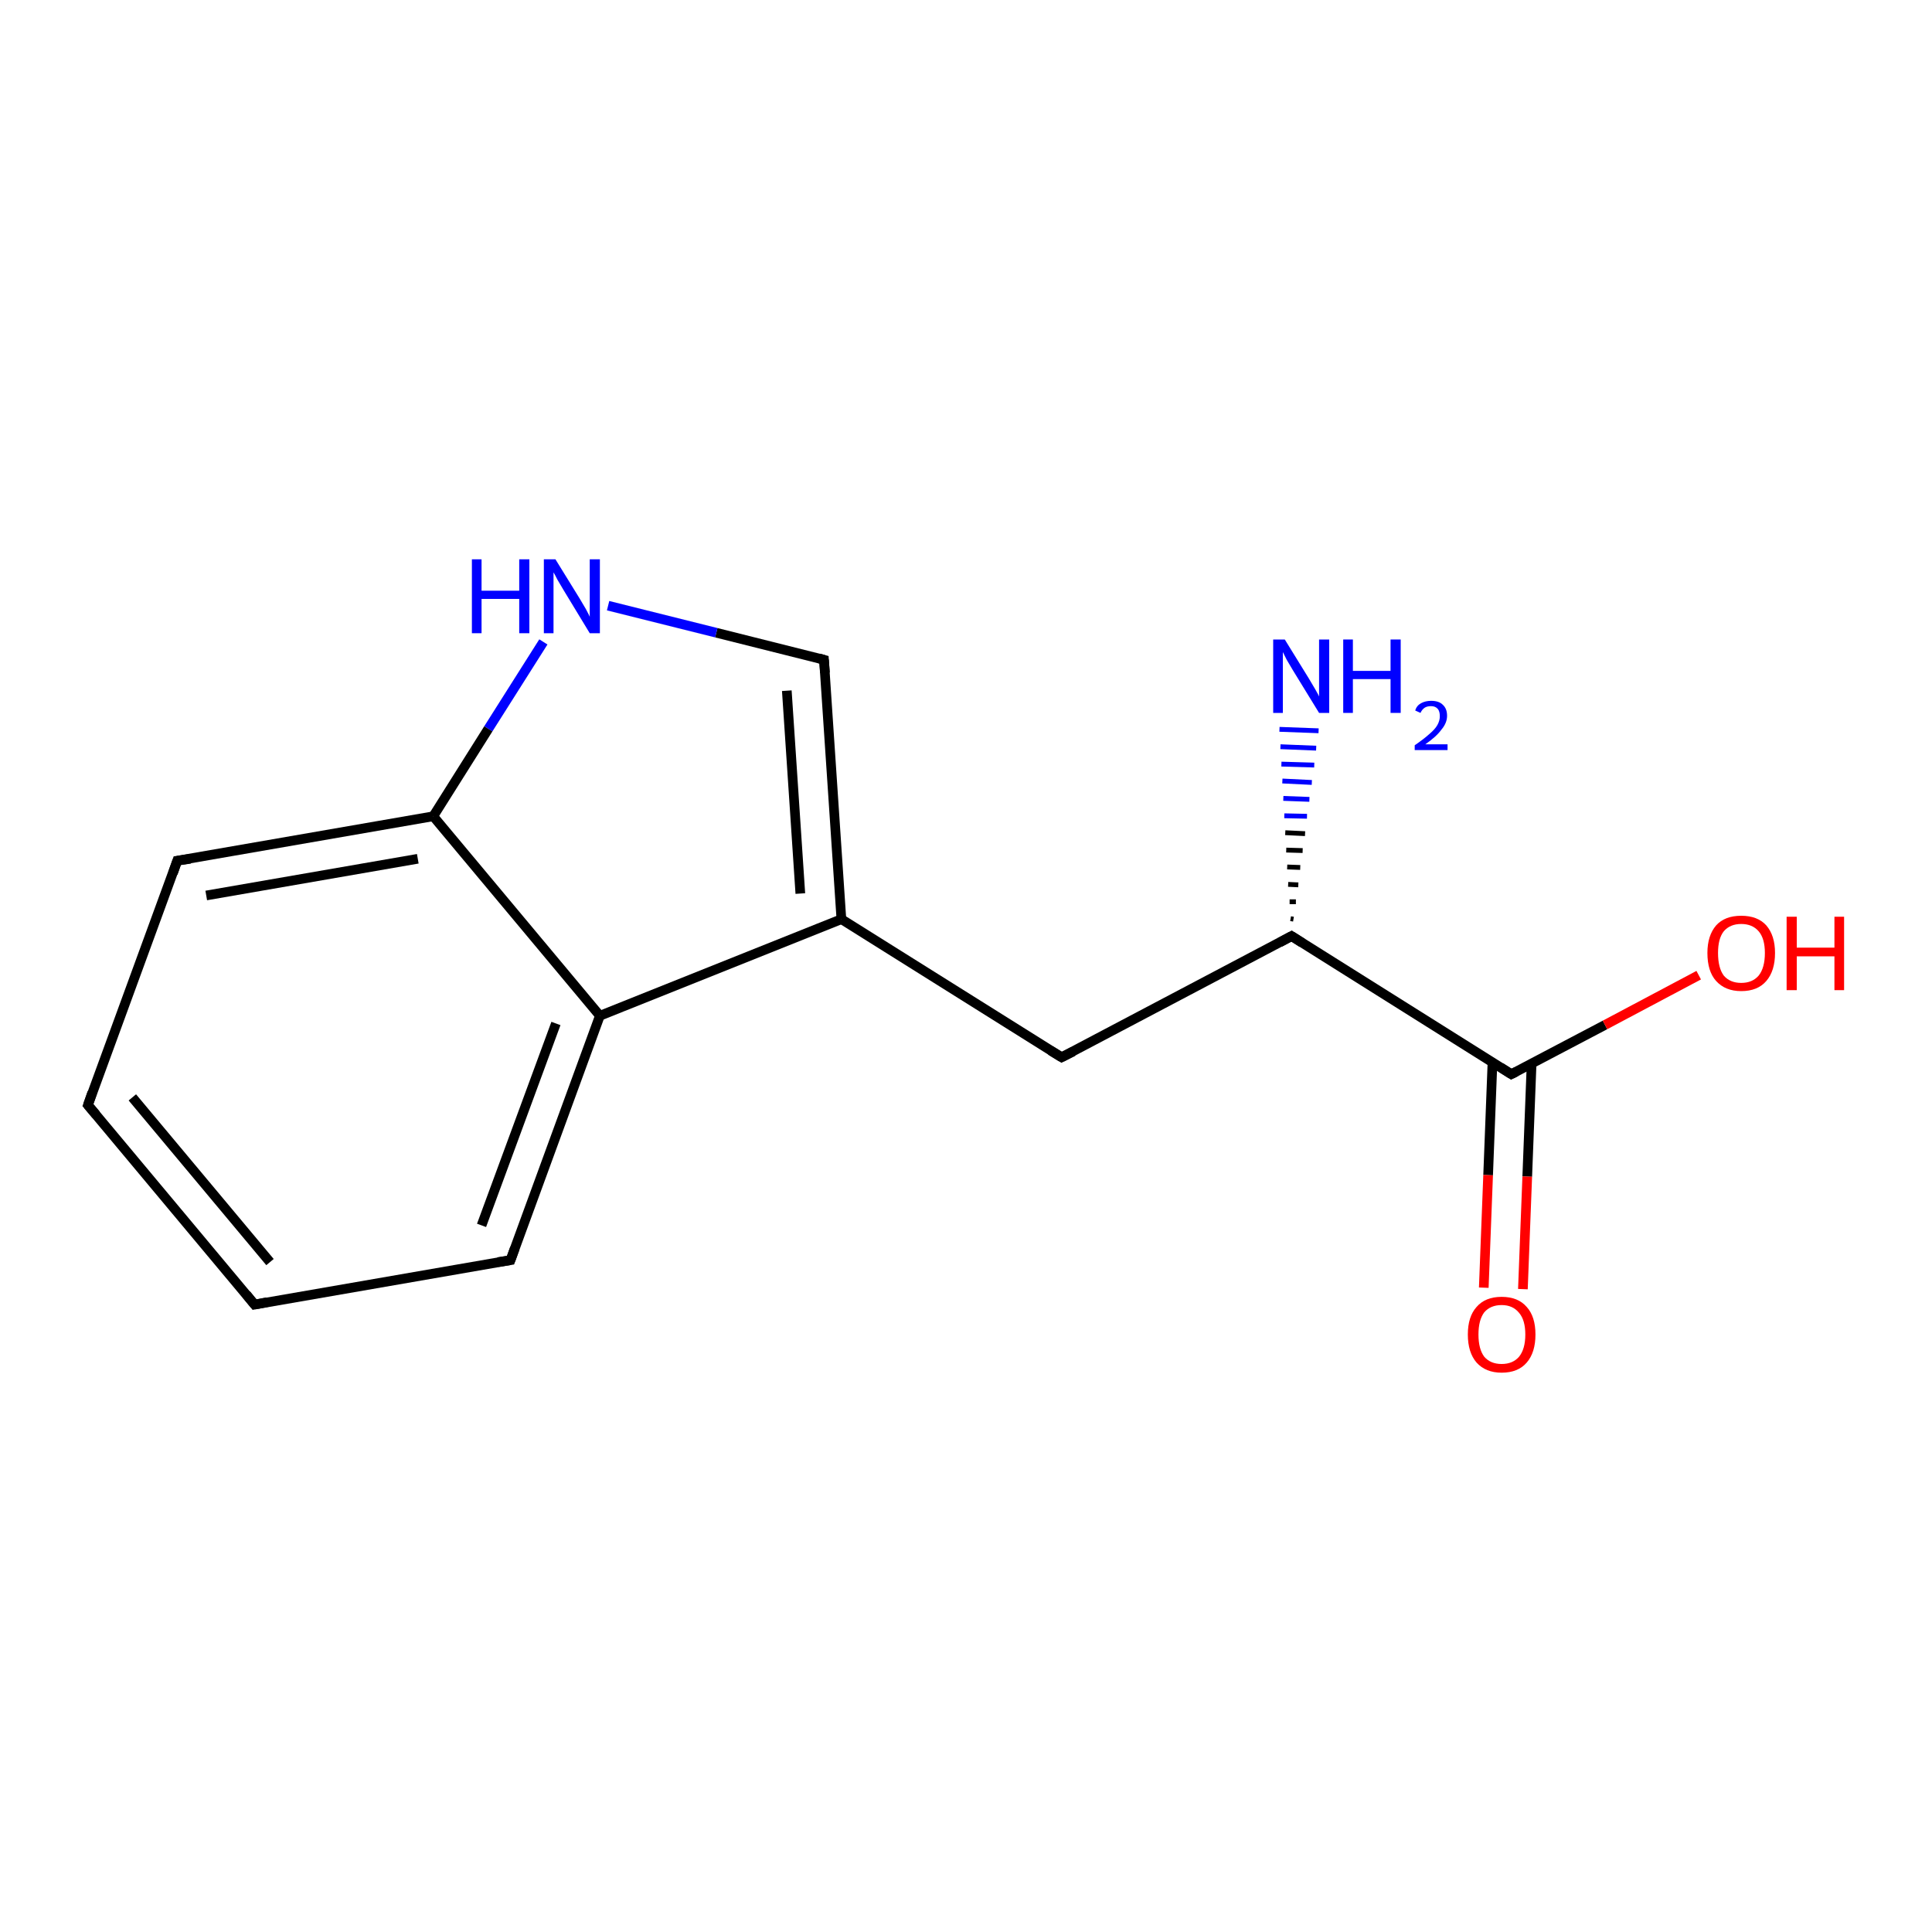
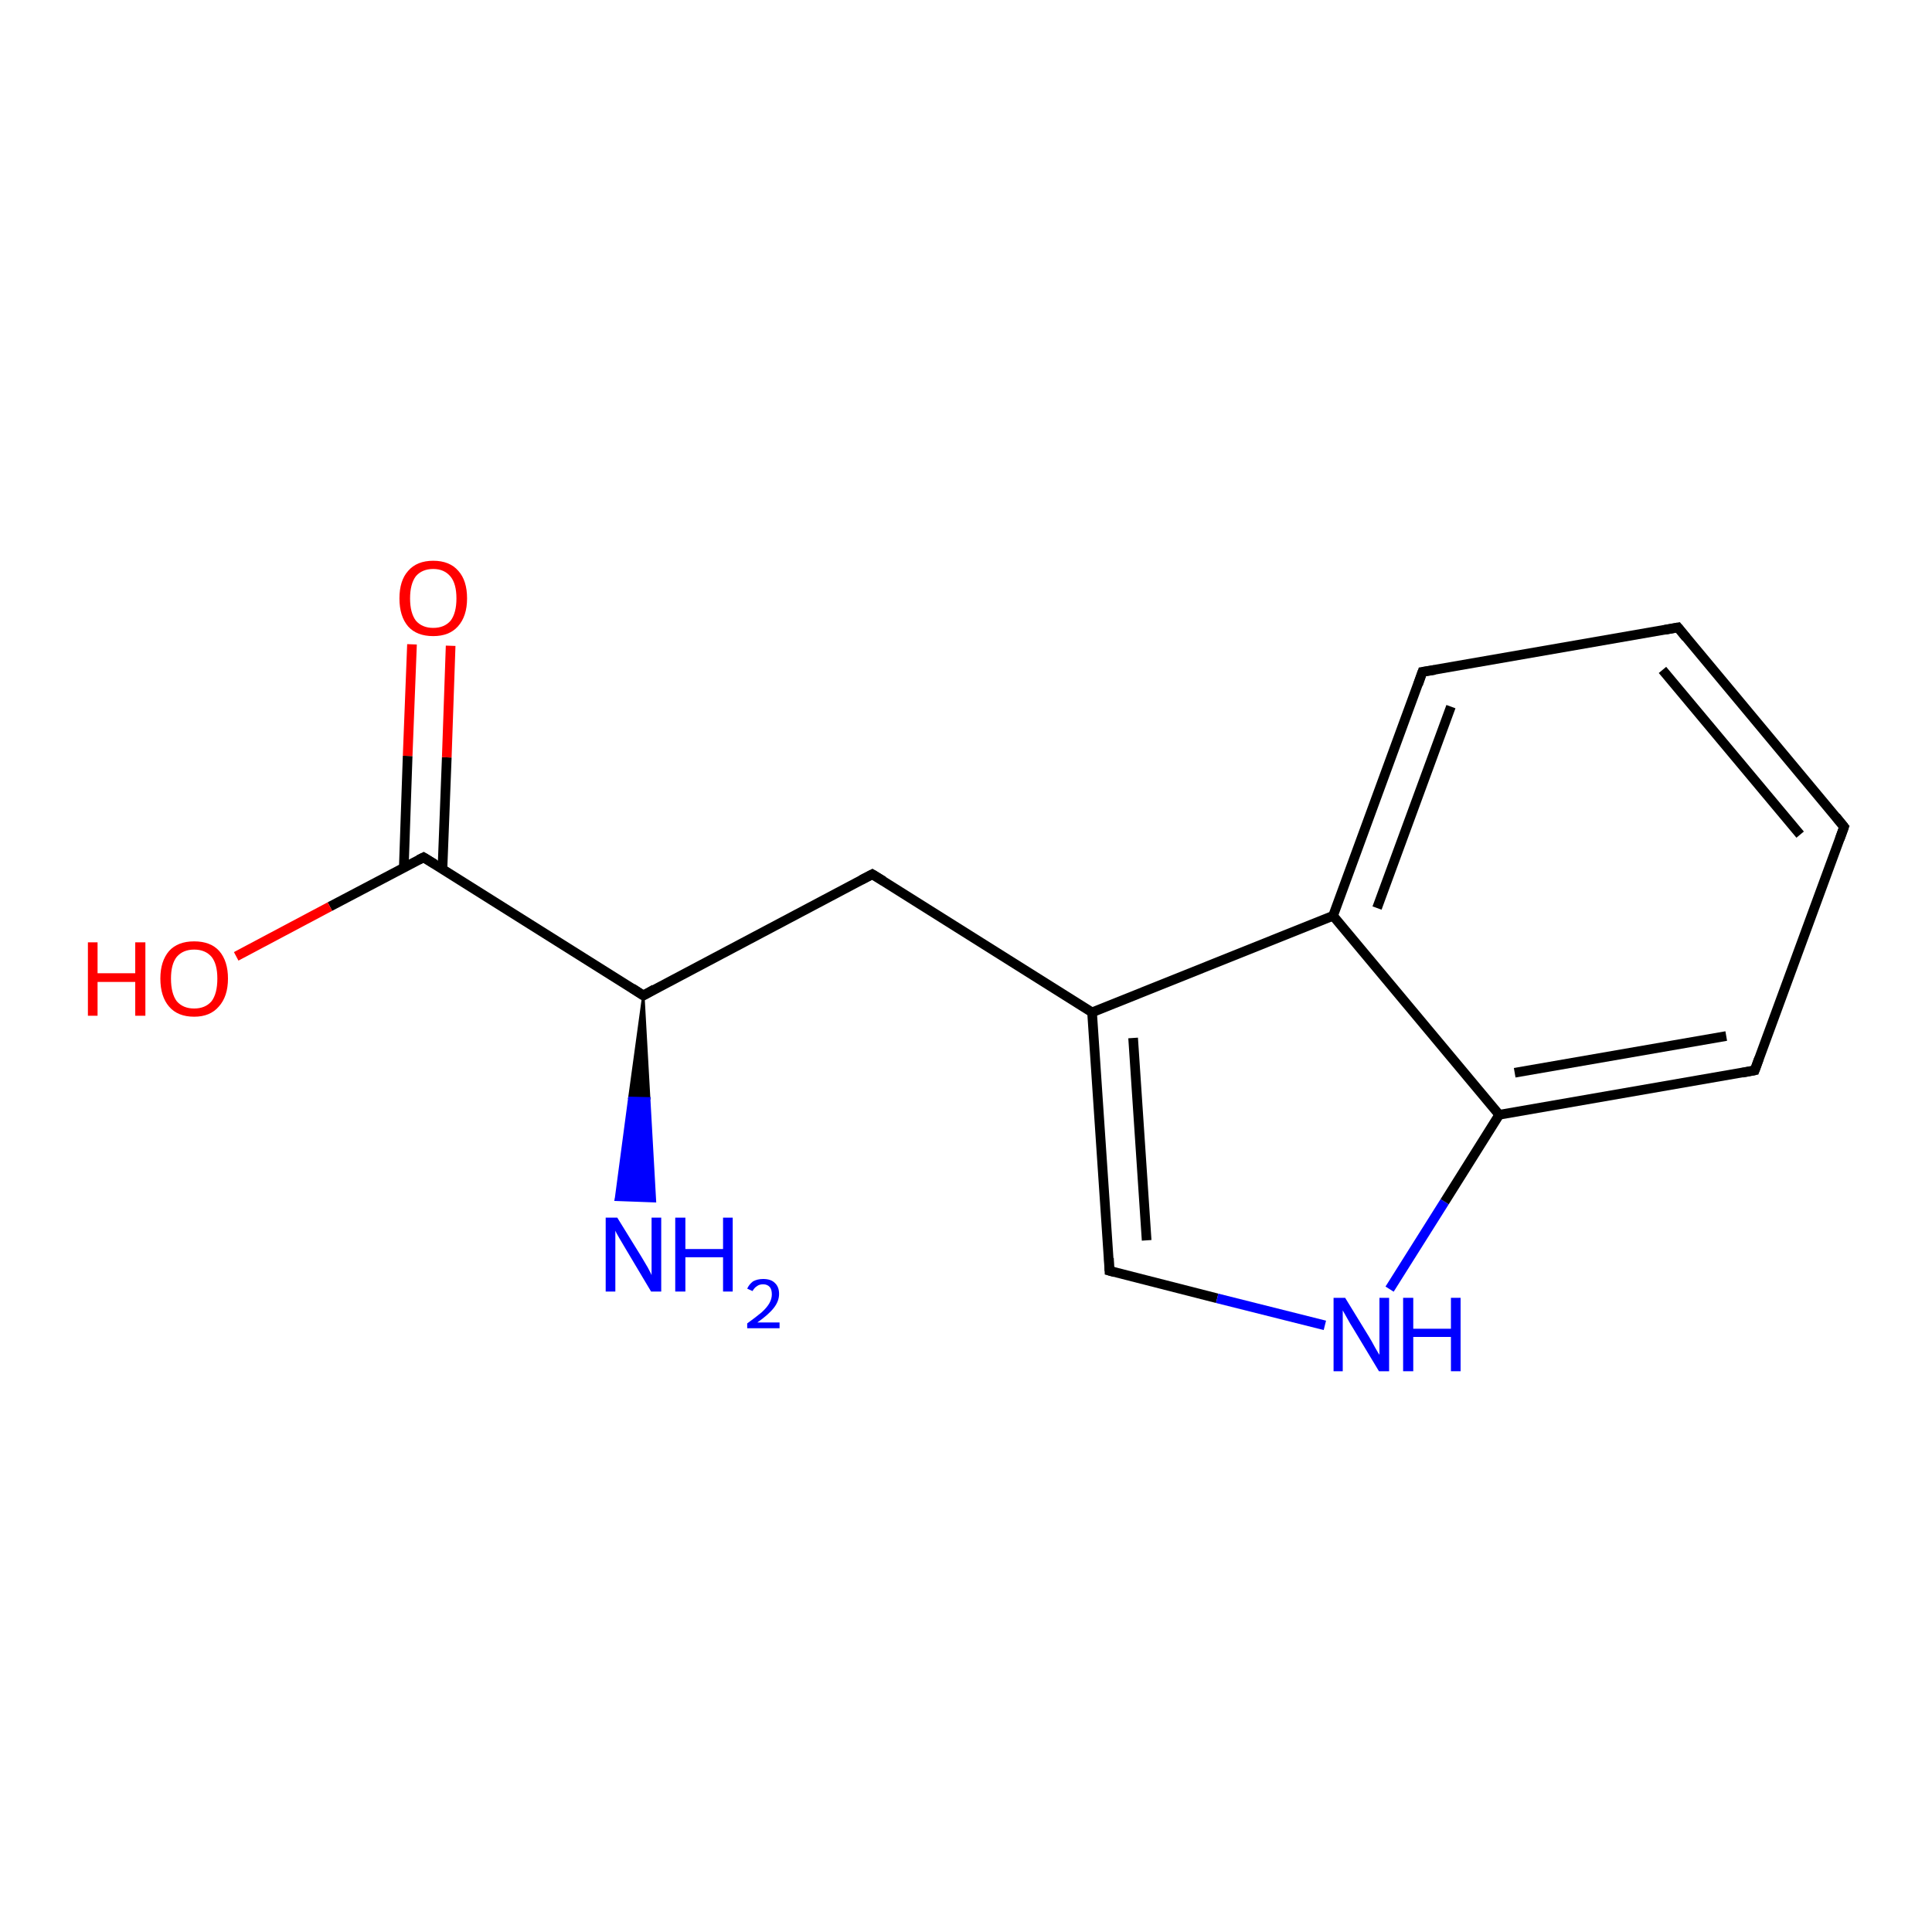
<svg xmlns="http://www.w3.org/2000/svg" version="1.1" baseProfile="full" xml:space="preserve" width="400px" height="400px" viewBox="0 0 400 400">
  <rect style="opacity:1.0;fill:#FFFFFF;stroke:none" width="400.0" height="400.0" x="0.0" y="0.0"> </rect>
-   <path class="bond-0 atom-0 atom-1" d="M 52.7,270.1 L 18.2,228.8" style="fill:none;fill-rule:evenodd;stroke:#000000;stroke-width:2.0px;stroke-linecap:butt;stroke-linejoin:miter;stroke-opacity:1" />
-   <path class="bond-0 atom-0 atom-1" d="M 55.9,261.3 L 27.4,227.2" style="fill:none;fill-rule:evenodd;stroke:#000000;stroke-width:2.0px;stroke-linecap:butt;stroke-linejoin:miter;stroke-opacity:1" />
-   <path class="bond-1 atom-1 atom-2" d="M 18.2,228.8 L 36.7,178.2" style="fill:none;fill-rule:evenodd;stroke:#000000;stroke-width:2.0px;stroke-linecap:butt;stroke-linejoin:miter;stroke-opacity:1" />
-   <path class="bond-2 atom-2 atom-3" d="M 36.7,178.2 L 89.7,169.0" style="fill:none;fill-rule:evenodd;stroke:#000000;stroke-width:2.0px;stroke-linecap:butt;stroke-linejoin:miter;stroke-opacity:1" />
-   <path class="bond-2 atom-2 atom-3" d="M 42.7,185.4 L 86.5,177.8" style="fill:none;fill-rule:evenodd;stroke:#000000;stroke-width:2.0px;stroke-linecap:butt;stroke-linejoin:miter;stroke-opacity:1" />
-   <path class="bond-3 atom-3 atom-4" d="M 89.7,169.0 L 124.2,210.3" style="fill:none;fill-rule:evenodd;stroke:#000000;stroke-width:2.0px;stroke-linecap:butt;stroke-linejoin:miter;stroke-opacity:1" />
-   <path class="bond-4 atom-4 atom-5" d="M 124.2,210.3 L 105.7,260.9" style="fill:none;fill-rule:evenodd;stroke:#000000;stroke-width:2.0px;stroke-linecap:butt;stroke-linejoin:miter;stroke-opacity:1" />
-   <path class="bond-4 atom-4 atom-5" d="M 115.1,211.9 L 99.7,253.7" style="fill:none;fill-rule:evenodd;stroke:#000000;stroke-width:2.0px;stroke-linecap:butt;stroke-linejoin:miter;stroke-opacity:1" />
-   <path class="bond-5 atom-4 atom-6" d="M 124.2,210.3 L 174.2,190.3" style="fill:none;fill-rule:evenodd;stroke:#000000;stroke-width:2.0px;stroke-linecap:butt;stroke-linejoin:miter;stroke-opacity:1" />
-   <path class="bond-6 atom-6 atom-7" d="M 174.2,190.3 L 170.6,136.6" style="fill:none;fill-rule:evenodd;stroke:#000000;stroke-width:2.0px;stroke-linecap:butt;stroke-linejoin:miter;stroke-opacity:1" />
-   <path class="bond-6 atom-6 atom-7" d="M 165.7,185.0 L 162.9,143.0" style="fill:none;fill-rule:evenodd;stroke:#000000;stroke-width:2.0px;stroke-linecap:butt;stroke-linejoin:miter;stroke-opacity:1" />
-   <path class="bond-7 atom-7 atom-8" d="M 170.6,136.6 L 148.3,131.0" style="fill:none;fill-rule:evenodd;stroke:#000000;stroke-width:2.0px;stroke-linecap:butt;stroke-linejoin:miter;stroke-opacity:1" />
-   <path class="bond-7 atom-7 atom-8" d="M 148.3,131.0 L 125.9,125.4" style="fill:none;fill-rule:evenodd;stroke:#0000FF;stroke-width:2.0px;stroke-linecap:butt;stroke-linejoin:miter;stroke-opacity:1" />
-   <path class="bond-8 atom-6 atom-9" d="M 174.2,190.3 L 219.8,218.9" style="fill:none;fill-rule:evenodd;stroke:#000000;stroke-width:2.0px;stroke-linecap:butt;stroke-linejoin:miter;stroke-opacity:1" />
-   <path class="bond-9 atom-9 atom-10" d="M 219.8,218.9 L 267.4,193.8" style="fill:none;fill-rule:evenodd;stroke:#000000;stroke-width:2.0px;stroke-linecap:butt;stroke-linejoin:miter;stroke-opacity:1" />
-   <path class="bond-10 atom-10 atom-11" d="M 267.4,193.8 L 312.9,222.4" style="fill:none;fill-rule:evenodd;stroke:#000000;stroke-width:2.0px;stroke-linecap:butt;stroke-linejoin:miter;stroke-opacity:1" />
-   <path class="bond-11 atom-11 atom-12" d="M 309.0,220.0 L 308.1,243.3" style="fill:none;fill-rule:evenodd;stroke:#000000;stroke-width:2.0px;stroke-linecap:butt;stroke-linejoin:miter;stroke-opacity:1" />
-   <path class="bond-11 atom-11 atom-12" d="M 308.1,243.3 L 307.2,266.6" style="fill:none;fill-rule:evenodd;stroke:#FF0000;stroke-width:2.0px;stroke-linecap:butt;stroke-linejoin:miter;stroke-opacity:1" />
-   <path class="bond-11 atom-11 atom-12" d="M 317.1,220.3 L 316.2,243.6" style="fill:none;fill-rule:evenodd;stroke:#000000;stroke-width:2.0px;stroke-linecap:butt;stroke-linejoin:miter;stroke-opacity:1" />
-   <path class="bond-11 atom-11 atom-12" d="M 316.2,243.6 L 315.3,266.9" style="fill:none;fill-rule:evenodd;stroke:#FF0000;stroke-width:2.0px;stroke-linecap:butt;stroke-linejoin:miter;stroke-opacity:1" />
-   <path class="bond-12 atom-11 atom-13" d="M 312.9,222.4 L 332.3,212.2" style="fill:none;fill-rule:evenodd;stroke:#000000;stroke-width:2.0px;stroke-linecap:butt;stroke-linejoin:miter;stroke-opacity:1" />
-   <path class="bond-12 atom-11 atom-13" d="M 332.3,212.2 L 351.7,201.9" style="fill:none;fill-rule:evenodd;stroke:#FF0000;stroke-width:2.0px;stroke-linecap:butt;stroke-linejoin:miter;stroke-opacity:1" />
-   <path class="bond-13 atom-10 atom-14" d="M 267.2,190.2 L 267.8,190.3" style="fill:none;fill-rule:evenodd;stroke:#000000;stroke-width:1.0px;stroke-linecap:butt;stroke-linejoin:miter;stroke-opacity:1" />
-   <path class="bond-13 atom-10 atom-14" d="M 267.0,186.7 L 268.3,186.7" style="fill:none;fill-rule:evenodd;stroke:#000000;stroke-width:1.0px;stroke-linecap:butt;stroke-linejoin:miter;stroke-opacity:1" />
-   <path class="bond-13 atom-10 atom-14" d="M 266.7,183.1 L 268.8,183.2" style="fill:none;fill-rule:evenodd;stroke:#000000;stroke-width:1.0px;stroke-linecap:butt;stroke-linejoin:miter;stroke-opacity:1" />
-   <path class="bond-13 atom-10 atom-14" d="M 266.5,179.5 L 269.2,179.6" style="fill:none;fill-rule:evenodd;stroke:#000000;stroke-width:1.0px;stroke-linecap:butt;stroke-linejoin:miter;stroke-opacity:1" />
-   <path class="bond-13 atom-10 atom-14" d="M 266.3,176.0 L 269.7,176.1" style="fill:none;fill-rule:evenodd;stroke:#000000;stroke-width:1.0px;stroke-linecap:butt;stroke-linejoin:miter;stroke-opacity:1" />
-   <path class="bond-13 atom-10 atom-14" d="M 266.1,172.4 L 270.2,172.6" style="fill:none;fill-rule:evenodd;stroke:#000000;stroke-width:1.0px;stroke-linecap:butt;stroke-linejoin:miter;stroke-opacity:1" />
-   <path class="bond-13 atom-10 atom-14" d="M 265.9,168.9 L 270.6,169.0" style="fill:none;fill-rule:evenodd;stroke:#0000FF;stroke-width:1.0px;stroke-linecap:butt;stroke-linejoin:miter;stroke-opacity:1" />
-   <path class="bond-13 atom-10 atom-14" d="M 265.7,165.3 L 271.1,165.5" style="fill:none;fill-rule:evenodd;stroke:#0000FF;stroke-width:1.0px;stroke-linecap:butt;stroke-linejoin:miter;stroke-opacity:1" />
-   <path class="bond-13 atom-10 atom-14" d="M 265.5,161.7 L 271.6,162.0" style="fill:none;fill-rule:evenodd;stroke:#0000FF;stroke-width:1.0px;stroke-linecap:butt;stroke-linejoin:miter;stroke-opacity:1" />
-   <path class="bond-13 atom-10 atom-14" d="M 265.3,158.2 L 272.1,158.4" style="fill:none;fill-rule:evenodd;stroke:#0000FF;stroke-width:1.0px;stroke-linecap:butt;stroke-linejoin:miter;stroke-opacity:1" />
-   <path class="bond-13 atom-10 atom-14" d="M 265.1,154.6 L 272.5,154.9" style="fill:none;fill-rule:evenodd;stroke:#0000FF;stroke-width:1.0px;stroke-linecap:butt;stroke-linejoin:miter;stroke-opacity:1" />
-   <path class="bond-13 atom-10 atom-14" d="M 264.9,151.0 L 273.0,151.3" style="fill:none;fill-rule:evenodd;stroke:#0000FF;stroke-width:1.0px;stroke-linecap:butt;stroke-linejoin:miter;stroke-opacity:1" />
-   <path class="bond-14 atom-5 atom-0" d="M 105.7,260.9 L 52.7,270.1" style="fill:none;fill-rule:evenodd;stroke:#000000;stroke-width:2.0px;stroke-linecap:butt;stroke-linejoin:miter;stroke-opacity:1" />
-   <path class="bond-15 atom-8 atom-3" d="M 112.5,132.9 L 101.1,150.9" style="fill:none;fill-rule:evenodd;stroke:#0000FF;stroke-width:2.0px;stroke-linecap:butt;stroke-linejoin:miter;stroke-opacity:1" />
-   <path class="bond-15 atom-8 atom-3" d="M 101.1,150.9 L 89.7,169.0" style="fill:none;fill-rule:evenodd;stroke:#000000;stroke-width:2.0px;stroke-linecap:butt;stroke-linejoin:miter;stroke-opacity:1" />
-   <path d="M 51.0,268.0 L 52.7,270.1 L 55.3,269.6" style="fill:none;stroke:#000000;stroke-width:2.0px;stroke-linecap:butt;stroke-linejoin:miter;stroke-opacity:1;" />
-   <path d="M 19.9,230.8 L 18.2,228.8 L 19.1,226.2" style="fill:none;stroke:#000000;stroke-width:2.0px;stroke-linecap:butt;stroke-linejoin:miter;stroke-opacity:1;" />
-   <path d="M 35.8,180.8 L 36.7,178.2 L 39.4,177.8" style="fill:none;stroke:#000000;stroke-width:2.0px;stroke-linecap:butt;stroke-linejoin:miter;stroke-opacity:1;" />
-   <path d="M 106.6,258.4 L 105.7,260.9 L 103.1,261.3" style="fill:none;stroke:#000000;stroke-width:2.0px;stroke-linecap:butt;stroke-linejoin:miter;stroke-opacity:1;" />
-   <path d="M 170.8,139.3 L 170.6,136.6 L 169.5,136.3" style="fill:none;stroke:#000000;stroke-width:2.0px;stroke-linecap:butt;stroke-linejoin:miter;stroke-opacity:1;" />
-   <path d="M 217.5,217.5 L 219.8,218.9 L 222.2,217.7" style="fill:none;stroke:#000000;stroke-width:2.0px;stroke-linecap:butt;stroke-linejoin:miter;stroke-opacity:1;" />
-   <path d="M 265.0,195.1 L 267.4,193.8 L 269.6,195.2" style="fill:none;stroke:#000000;stroke-width:2.0px;stroke-linecap:butt;stroke-linejoin:miter;stroke-opacity:1;" />
-   <path d="M 310.7,221.0 L 312.9,222.4 L 313.9,221.9" style="fill:none;stroke:#000000;stroke-width:2.0px;stroke-linecap:butt;stroke-linejoin:miter;stroke-opacity:1;" />
-   <path class="atom-8" d="M 97.7 115.8 L 99.7 115.8 L 99.7 122.3 L 107.5 122.3 L 107.5 115.8 L 109.6 115.8 L 109.6 131.1 L 107.5 131.1 L 107.5 124.0 L 99.7 124.0 L 99.7 131.1 L 97.7 131.1 L 97.7 115.8 " fill="#0000FF" />
-   <path class="atom-8" d="M 115.0 115.8 L 120.0 123.9 Q 120.5 124.7, 121.3 126.1 Q 122.1 127.6, 122.1 127.7 L 122.1 115.8 L 124.2 115.8 L 124.2 131.1 L 122.1 131.1 L 116.7 122.2 Q 116.1 121.2, 115.4 120.0 Q 114.8 118.8, 114.6 118.5 L 114.6 131.1 L 112.6 131.1 L 112.6 115.8 L 115.0 115.8 " fill="#0000FF" />
-   <path class="atom-12" d="M 303.9 276.3 Q 303.9 272.6, 305.7 270.6 Q 307.5 268.5, 310.9 268.5 Q 314.3 268.5, 316.1 270.6 Q 317.9 272.6, 317.9 276.3 Q 317.9 280.0, 316.1 282.1 Q 314.3 284.2, 310.9 284.2 Q 307.6 284.2, 305.7 282.1 Q 303.9 280.0, 303.9 276.3 M 310.9 282.4 Q 313.2 282.4, 314.5 280.9 Q 315.8 279.3, 315.8 276.3 Q 315.8 273.3, 314.5 271.8 Q 313.2 270.2, 310.9 270.2 Q 308.6 270.2, 307.3 271.7 Q 306.1 273.3, 306.1 276.3 Q 306.1 279.3, 307.3 280.9 Q 308.6 282.4, 310.9 282.4 " fill="#FF0000" />
-   <path class="atom-13" d="M 353.5 197.3 Q 353.5 193.7, 355.3 191.6 Q 357.1 189.6, 360.5 189.6 Q 363.9 189.6, 365.7 191.6 Q 367.5 193.7, 367.5 197.3 Q 367.5 201.0, 365.7 203.1 Q 363.9 205.2, 360.5 205.2 Q 357.2 205.2, 355.3 203.1 Q 353.5 201.1, 353.5 197.3 M 360.5 203.5 Q 362.8 203.5, 364.1 202.0 Q 365.4 200.4, 365.4 197.3 Q 365.4 194.3, 364.1 192.8 Q 362.8 191.3, 360.5 191.3 Q 358.2 191.3, 356.9 192.8 Q 355.7 194.3, 355.7 197.3 Q 355.7 200.4, 356.9 202.0 Q 358.2 203.5, 360.5 203.5 " fill="#FF0000" />
-   <path class="atom-13" d="M 369.9 189.8 L 372.0 189.8 L 372.0 196.2 L 379.8 196.2 L 379.8 189.8 L 381.8 189.8 L 381.8 205.0 L 379.8 205.0 L 379.8 198.0 L 372.0 198.0 L 372.0 205.0 L 369.9 205.0 L 369.9 189.8 " fill="#FF0000" />
-   <path class="atom-14" d="M 266.0 132.4 L 271.0 140.5 Q 271.5 141.3, 272.3 142.7 Q 273.1 144.1, 273.1 144.2 L 273.1 132.4 L 275.2 132.4 L 275.2 147.6 L 273.1 147.6 L 267.7 138.8 Q 267.1 137.8, 266.4 136.6 Q 265.8 135.4, 265.6 135.0 L 265.6 147.6 L 263.6 147.6 L 263.6 132.4 L 266.0 132.4 " fill="#0000FF" />
-   <path class="atom-14" d="M 278.1 132.4 L 280.1 132.4 L 280.1 138.9 L 287.9 138.9 L 287.9 132.4 L 290.0 132.4 L 290.0 147.6 L 287.9 147.6 L 287.9 140.6 L 280.1 140.6 L 280.1 147.6 L 278.1 147.6 L 278.1 132.4 " fill="#0000FF" />
-   <path class="atom-14" d="M 293.0 147.1 Q 293.3 146.1, 294.2 145.6 Q 295.1 145.1, 296.3 145.1 Q 297.9 145.1, 298.7 145.9 Q 299.6 146.7, 299.6 148.2 Q 299.6 149.7, 298.4 151.1 Q 297.4 152.5, 295.1 154.1 L 299.7 154.1 L 299.7 155.3 L 292.9 155.3 L 292.9 154.3 Q 294.8 153.0, 295.9 152.0 Q 297.1 151.0, 297.6 150.1 Q 298.1 149.2, 298.1 148.3 Q 298.1 147.3, 297.7 146.8 Q 297.2 146.2, 296.3 146.2 Q 295.5 146.2, 295.0 146.5 Q 294.4 146.9, 294.1 147.6 L 293.0 147.1 " fill="#0000FF" />
+   <path class="bond-0 atom-1 atom-0" d="M 133.2,206.1 L 134.4,227.4 L 130.3,227.3 Z" style="fill:#000000;fill-rule:evenodd;fill-opacity:1;stroke:#000000;stroke-width:0.5px;stroke-linecap:butt;stroke-linejoin:miter;stroke-opacity:1;" />
+   <path class="bond-0 atom-1 atom-0" d="M 134.4,227.4 L 127.5,248.4 L 135.6,248.7 Z" style="fill:#0000FF;fill-rule:evenodd;fill-opacity:1;stroke:#0000FF;stroke-width:0.5px;stroke-linecap:butt;stroke-linejoin:miter;stroke-opacity:1;" />
+   <path class="bond-0 atom-1 atom-0" d="M 134.4,227.4 L 130.3,227.3 L 127.5,248.4 Z" style="fill:#0000FF;fill-rule:evenodd;fill-opacity:1;stroke:#0000FF;stroke-width:0.5px;stroke-linecap:butt;stroke-linejoin:miter;stroke-opacity:1;" />
+   <path class="bond-1 atom-1 atom-2" d="M 133.2,206.1 L 180.6,181.0" style="fill:none;fill-rule:evenodd;stroke:#000000;stroke-width:2.0px;stroke-linecap:butt;stroke-linejoin:miter;stroke-opacity:1" />
+   <path class="bond-2 atom-2 atom-3" d="M 180.6,181.0 L 226.1,209.6" style="fill:none;fill-rule:evenodd;stroke:#000000;stroke-width:2.0px;stroke-linecap:butt;stroke-linejoin:miter;stroke-opacity:1" />
+   <path class="bond-3 atom-3 atom-4" d="M 226.1,209.6 L 229.7,263.1" style="fill:none;fill-rule:evenodd;stroke:#000000;stroke-width:2.0px;stroke-linecap:butt;stroke-linejoin:miter;stroke-opacity:1" />
+   <path class="bond-3 atom-3 atom-4" d="M 234.6,214.9 L 237.4,256.8" style="fill:none;fill-rule:evenodd;stroke:#000000;stroke-width:2.0px;stroke-linecap:butt;stroke-linejoin:miter;stroke-opacity:1" />
+   <path class="bond-4 atom-4 atom-5" d="M 229.7,263.1 L 252.0,268.8" style="fill:none;fill-rule:evenodd;stroke:#000000;stroke-width:2.0px;stroke-linecap:butt;stroke-linejoin:miter;stroke-opacity:1" />
+   <path class="bond-4 atom-4 atom-5" d="M 252.0,268.8 L 274.3,274.4" style="fill:none;fill-rule:evenodd;stroke:#0000FF;stroke-width:2.0px;stroke-linecap:butt;stroke-linejoin:miter;stroke-opacity:1" />
+   <path class="bond-5 atom-5 atom-6" d="M 287.7,266.9 L 299.1,248.8" style="fill:none;fill-rule:evenodd;stroke:#0000FF;stroke-width:2.0px;stroke-linecap:butt;stroke-linejoin:miter;stroke-opacity:1" />
+   <path class="bond-5 atom-5 atom-6" d="M 299.1,248.8 L 310.4,230.8" style="fill:none;fill-rule:evenodd;stroke:#000000;stroke-width:2.0px;stroke-linecap:butt;stroke-linejoin:miter;stroke-opacity:1" />
+   <path class="bond-6 atom-6 atom-7" d="M 310.4,230.8 L 363.3,221.6" style="fill:none;fill-rule:evenodd;stroke:#000000;stroke-width:2.0px;stroke-linecap:butt;stroke-linejoin:miter;stroke-opacity:1" />
+   <path class="bond-6 atom-6 atom-7" d="M 313.6,222.1 L 357.4,214.5" style="fill:none;fill-rule:evenodd;stroke:#000000;stroke-width:2.0px;stroke-linecap:butt;stroke-linejoin:miter;stroke-opacity:1" />
+   <path class="bond-7 atom-7 atom-8" d="M 363.3,221.6 L 381.8,171.2" style="fill:none;fill-rule:evenodd;stroke:#000000;stroke-width:2.0px;stroke-linecap:butt;stroke-linejoin:miter;stroke-opacity:1" />
+   <path class="bond-8 atom-8 atom-9" d="M 381.8,171.2 L 347.4,129.9" style="fill:none;fill-rule:evenodd;stroke:#000000;stroke-width:2.0px;stroke-linecap:butt;stroke-linejoin:miter;stroke-opacity:1" />
+   <path class="bond-8 atom-8 atom-9" d="M 372.7,172.8 L 344.2,138.7" style="fill:none;fill-rule:evenodd;stroke:#000000;stroke-width:2.0px;stroke-linecap:butt;stroke-linejoin:miter;stroke-opacity:1" />
+   <path class="bond-9 atom-9 atom-10" d="M 347.4,129.9 L 294.5,139.1" style="fill:none;fill-rule:evenodd;stroke:#000000;stroke-width:2.0px;stroke-linecap:butt;stroke-linejoin:miter;stroke-opacity:1" />
+   <path class="bond-10 atom-10 atom-11" d="M 294.5,139.1 L 276.0,189.6" style="fill:none;fill-rule:evenodd;stroke:#000000;stroke-width:2.0px;stroke-linecap:butt;stroke-linejoin:miter;stroke-opacity:1" />
+   <path class="bond-10 atom-10 atom-11" d="M 300.4,146.3 L 285.1,188.0" style="fill:none;fill-rule:evenodd;stroke:#000000;stroke-width:2.0px;stroke-linecap:butt;stroke-linejoin:miter;stroke-opacity:1" />
+   <path class="bond-11 atom-1 atom-12" d="M 133.2,206.1 L 87.7,177.5" style="fill:none;fill-rule:evenodd;stroke:#000000;stroke-width:2.0px;stroke-linecap:butt;stroke-linejoin:miter;stroke-opacity:1" />
+   <path class="bond-12 atom-12 atom-13" d="M 91.6,180.0 L 92.5,156.8" style="fill:none;fill-rule:evenodd;stroke:#000000;stroke-width:2.0px;stroke-linecap:butt;stroke-linejoin:miter;stroke-opacity:1" />
+   <path class="bond-12 atom-12 atom-13" d="M 92.5,156.8 L 93.3,133.7" style="fill:none;fill-rule:evenodd;stroke:#FF0000;stroke-width:2.0px;stroke-linecap:butt;stroke-linejoin:miter;stroke-opacity:1" />
+   <path class="bond-12 atom-12 atom-13" d="M 83.6,179.7 L 84.4,156.5" style="fill:none;fill-rule:evenodd;stroke:#000000;stroke-width:2.0px;stroke-linecap:butt;stroke-linejoin:miter;stroke-opacity:1" />
+   <path class="bond-12 atom-12 atom-13" d="M 84.4,156.5 L 85.3,133.4" style="fill:none;fill-rule:evenodd;stroke:#FF0000;stroke-width:2.0px;stroke-linecap:butt;stroke-linejoin:miter;stroke-opacity:1" />
+   <path class="bond-13 atom-12 atom-14" d="M 87.7,177.5 L 68.3,187.7" style="fill:none;fill-rule:evenodd;stroke:#000000;stroke-width:2.0px;stroke-linecap:butt;stroke-linejoin:miter;stroke-opacity:1" />
+   <path class="bond-13 atom-12 atom-14" d="M 68.3,187.7 L 48.9,198.0" style="fill:none;fill-rule:evenodd;stroke:#FF0000;stroke-width:2.0px;stroke-linecap:butt;stroke-linejoin:miter;stroke-opacity:1" />
+   <path class="bond-14 atom-11 atom-3" d="M 276.0,189.6 L 226.1,209.6" style="fill:none;fill-rule:evenodd;stroke:#000000;stroke-width:2.0px;stroke-linecap:butt;stroke-linejoin:miter;stroke-opacity:1" />
+   <path class="bond-15 atom-11 atom-6" d="M 276.0,189.6 L 310.4,230.8" style="fill:none;fill-rule:evenodd;stroke:#000000;stroke-width:2.0px;stroke-linecap:butt;stroke-linejoin:miter;stroke-opacity:1" />
+   <path d="M 135.5,204.8 L 133.2,206.1 L 130.9,204.6" style="fill:none;stroke:#000000;stroke-width:2.0px;stroke-linecap:butt;stroke-linejoin:miter;stroke-opacity:1;" />
+   <path d="M 178.3,182.2 L 180.6,181.0 L 182.9,182.4" style="fill:none;stroke:#000000;stroke-width:2.0px;stroke-linecap:butt;stroke-linejoin:miter;stroke-opacity:1;" />
+   <path d="M 229.6,260.5 L 229.7,263.1 L 230.8,263.4" style="fill:none;stroke:#000000;stroke-width:2.0px;stroke-linecap:butt;stroke-linejoin:miter;stroke-opacity:1;" />
+   <path d="M 360.7,222.1 L 363.3,221.6 L 364.2,219.1" style="fill:none;stroke:#000000;stroke-width:2.0px;stroke-linecap:butt;stroke-linejoin:miter;stroke-opacity:1;" />
+   <path d="M 380.9,173.7 L 381.8,171.2 L 380.1,169.1" style="fill:none;stroke:#000000;stroke-width:2.0px;stroke-linecap:butt;stroke-linejoin:miter;stroke-opacity:1;" />
+   <path d="M 349.1,132.0 L 347.4,129.9 L 344.7,130.4" style="fill:none;stroke:#000000;stroke-width:2.0px;stroke-linecap:butt;stroke-linejoin:miter;stroke-opacity:1;" />
+   <path d="M 297.1,138.7 L 294.5,139.1 L 293.6,141.7" style="fill:none;stroke:#000000;stroke-width:2.0px;stroke-linecap:butt;stroke-linejoin:miter;stroke-opacity:1;" />
+   <path d="M 90.0,178.9 L 87.7,177.5 L 86.7,178.0" style="fill:none;stroke:#000000;stroke-width:2.0px;stroke-linecap:butt;stroke-linejoin:miter;stroke-opacity:1;" />
+   <path class="atom-0" d="M 127.8 252.1 L 132.8 260.2 Q 133.3 261.0, 134.1 262.4 Q 134.9 263.9, 134.9 264.0 L 134.9 252.1 L 136.9 252.1 L 136.9 267.4 L 134.8 267.4 L 129.5 258.5 Q 128.9 257.5, 128.2 256.3 Q 127.5 255.1, 127.4 254.8 L 127.4 267.4 L 125.4 267.4 L 125.4 252.1 L 127.8 252.1 " fill="#0000FF" />
+   <path class="atom-0" d="M 139.8 252.1 L 141.9 252.1 L 141.9 258.6 L 149.7 258.6 L 149.7 252.1 L 151.7 252.1 L 151.7 267.4 L 149.7 267.4 L 149.7 260.3 L 141.9 260.3 L 141.9 267.4 L 139.8 267.4 L 139.8 252.1 " fill="#0000FF" />
+   <path class="atom-0" d="M 154.7 266.8 Q 155.1 265.9, 155.9 265.3 Q 156.8 264.8, 158.0 264.8 Q 159.6 264.8, 160.4 265.6 Q 161.3 266.4, 161.3 267.9 Q 161.3 269.4, 160.2 270.8 Q 159.1 272.2, 156.8 273.8 L 161.4 273.8 L 161.4 275.0 L 154.7 275.0 L 154.7 274.0 Q 156.5 272.7, 157.7 271.7 Q 158.8 270.7, 159.3 269.8 Q 159.8 268.9, 159.8 268.0 Q 159.8 267.0, 159.4 266.5 Q 158.9 265.9, 158.0 265.9 Q 157.2 265.9, 156.7 266.3 Q 156.2 266.6, 155.8 267.3 L 154.7 266.8 " fill="#0000FF" />
+   <path class="atom-5" d="M 278.5 268.7 L 283.4 276.7 Q 283.9 277.5, 284.7 279.0 Q 285.5 280.4, 285.6 280.5 L 285.6 268.7 L 287.6 268.7 L 287.6 283.9 L 285.5 283.9 L 280.2 275.1 Q 279.5 274.0, 278.9 272.9 Q 278.2 271.7, 278.0 271.3 L 278.0 283.9 L 276.1 283.9 L 276.1 268.7 L 278.5 268.7 " fill="#0000FF" />
+   <path class="atom-5" d="M 290.5 268.7 L 292.6 268.7 L 292.6 275.1 L 300.4 275.1 L 300.4 268.7 L 302.4 268.7 L 302.4 283.9 L 300.4 283.9 L 300.4 276.8 L 292.6 276.8 L 292.6 283.9 L 290.5 283.9 L 290.5 268.7 " fill="#0000FF" />
+   <path class="atom-13" d="M 82.7 123.9 Q 82.7 120.2, 84.5 118.2 Q 86.3 116.1, 89.7 116.1 Q 93.1 116.1, 94.9 118.2 Q 96.7 120.2, 96.7 123.9 Q 96.7 127.6, 94.8 129.7 Q 93.0 131.7, 89.7 131.7 Q 86.3 131.7, 84.5 129.7 Q 82.7 127.6, 82.7 123.9 M 89.7 130.0 Q 92.0 130.0, 93.3 128.5 Q 94.5 126.9, 94.5 123.9 Q 94.5 120.9, 93.3 119.4 Q 92.0 117.8, 89.7 117.8 Q 87.4 117.8, 86.1 119.3 Q 84.9 120.9, 84.9 123.9 Q 84.9 126.9, 86.1 128.5 Q 87.4 130.0, 89.7 130.0 " fill="#FF0000" />
+   <path class="atom-14" d="M 18.2 195.1 L 20.2 195.1 L 20.2 201.5 L 28.0 201.5 L 28.0 195.1 L 30.1 195.1 L 30.1 210.3 L 28.0 210.3 L 28.0 203.3 L 20.2 203.3 L 20.2 210.3 L 18.2 210.3 L 18.2 195.1 " fill="#FF0000" />
+   <path class="atom-14" d="M 33.2 202.6 Q 33.2 199.0, 35.0 196.9 Q 36.8 194.9, 40.2 194.9 Q 43.6 194.9, 45.4 196.9 Q 47.2 199.0, 47.2 202.6 Q 47.2 206.3, 45.3 208.4 Q 43.5 210.5, 40.2 210.5 Q 36.8 210.5, 35.0 208.4 Q 33.2 206.3, 33.2 202.6 M 40.2 208.8 Q 42.5 208.8, 43.8 207.3 Q 45.0 205.7, 45.0 202.6 Q 45.0 199.6, 43.8 198.1 Q 42.5 196.6, 40.2 196.6 Q 37.9 196.6, 36.6 198.1 Q 35.4 199.6, 35.4 202.6 Q 35.4 205.7, 36.6 207.3 Q 37.9 208.8, 40.2 208.8 " fill="#FF0000" />
</svg>
